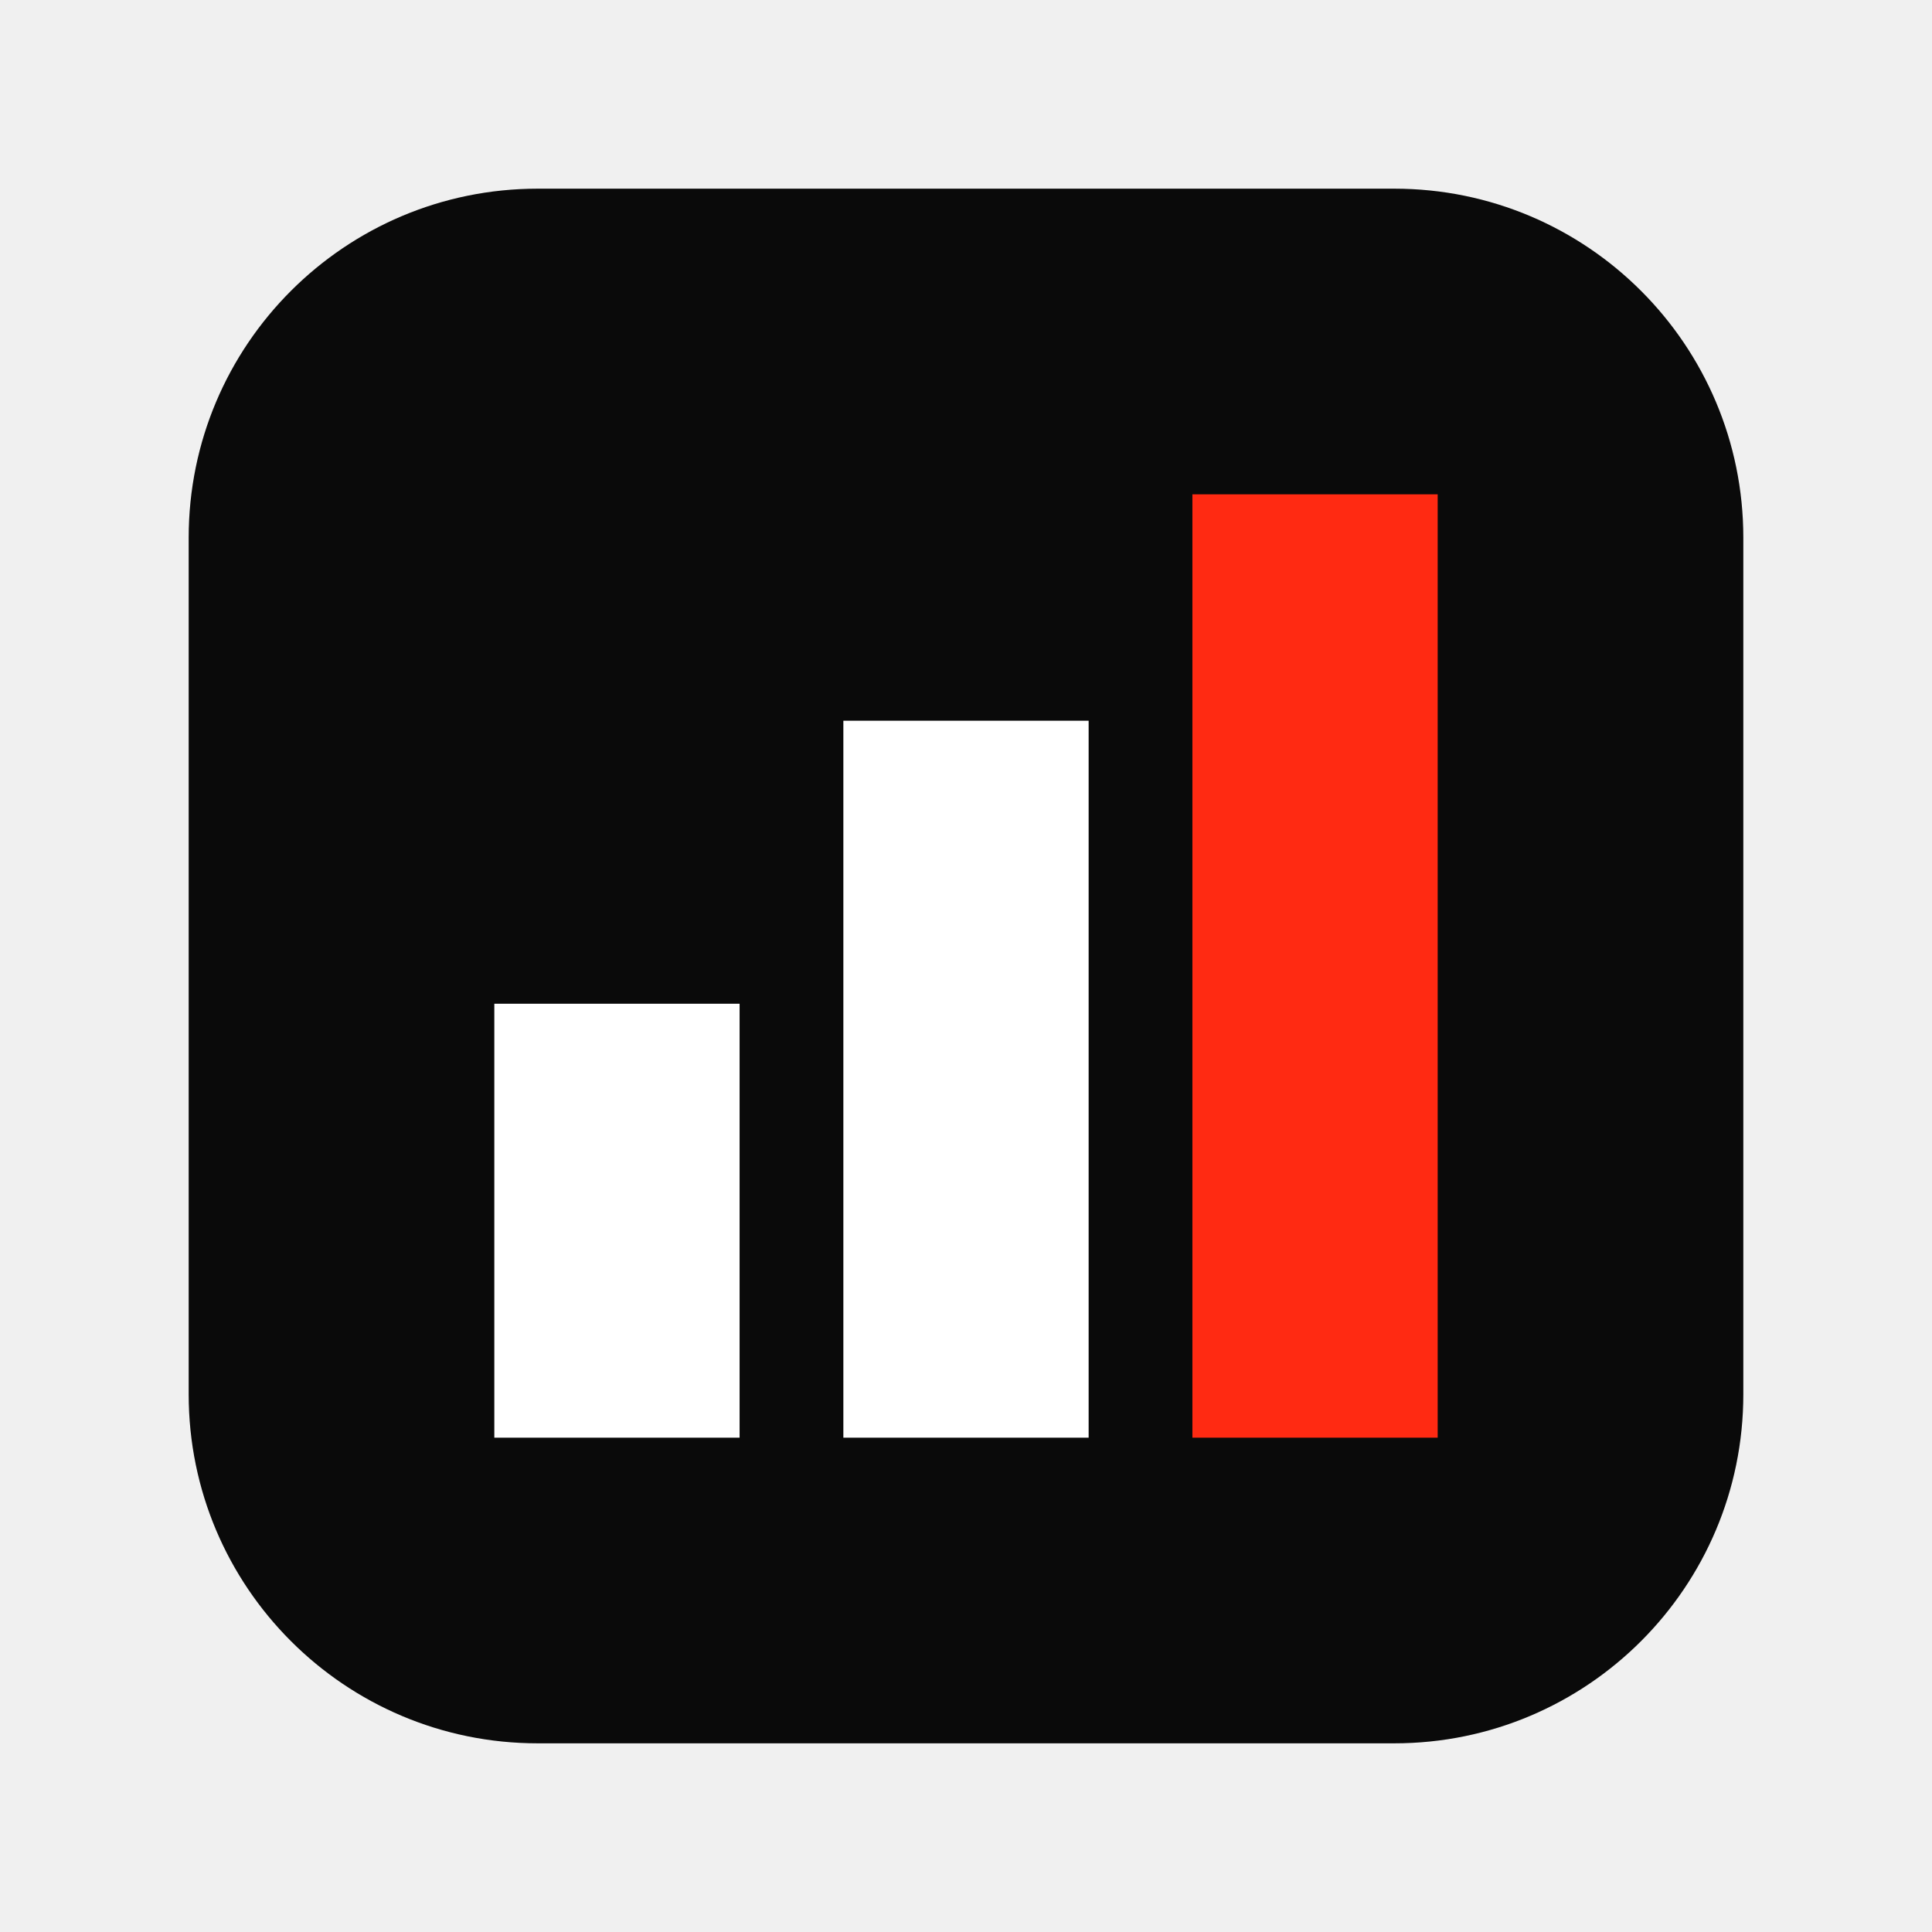
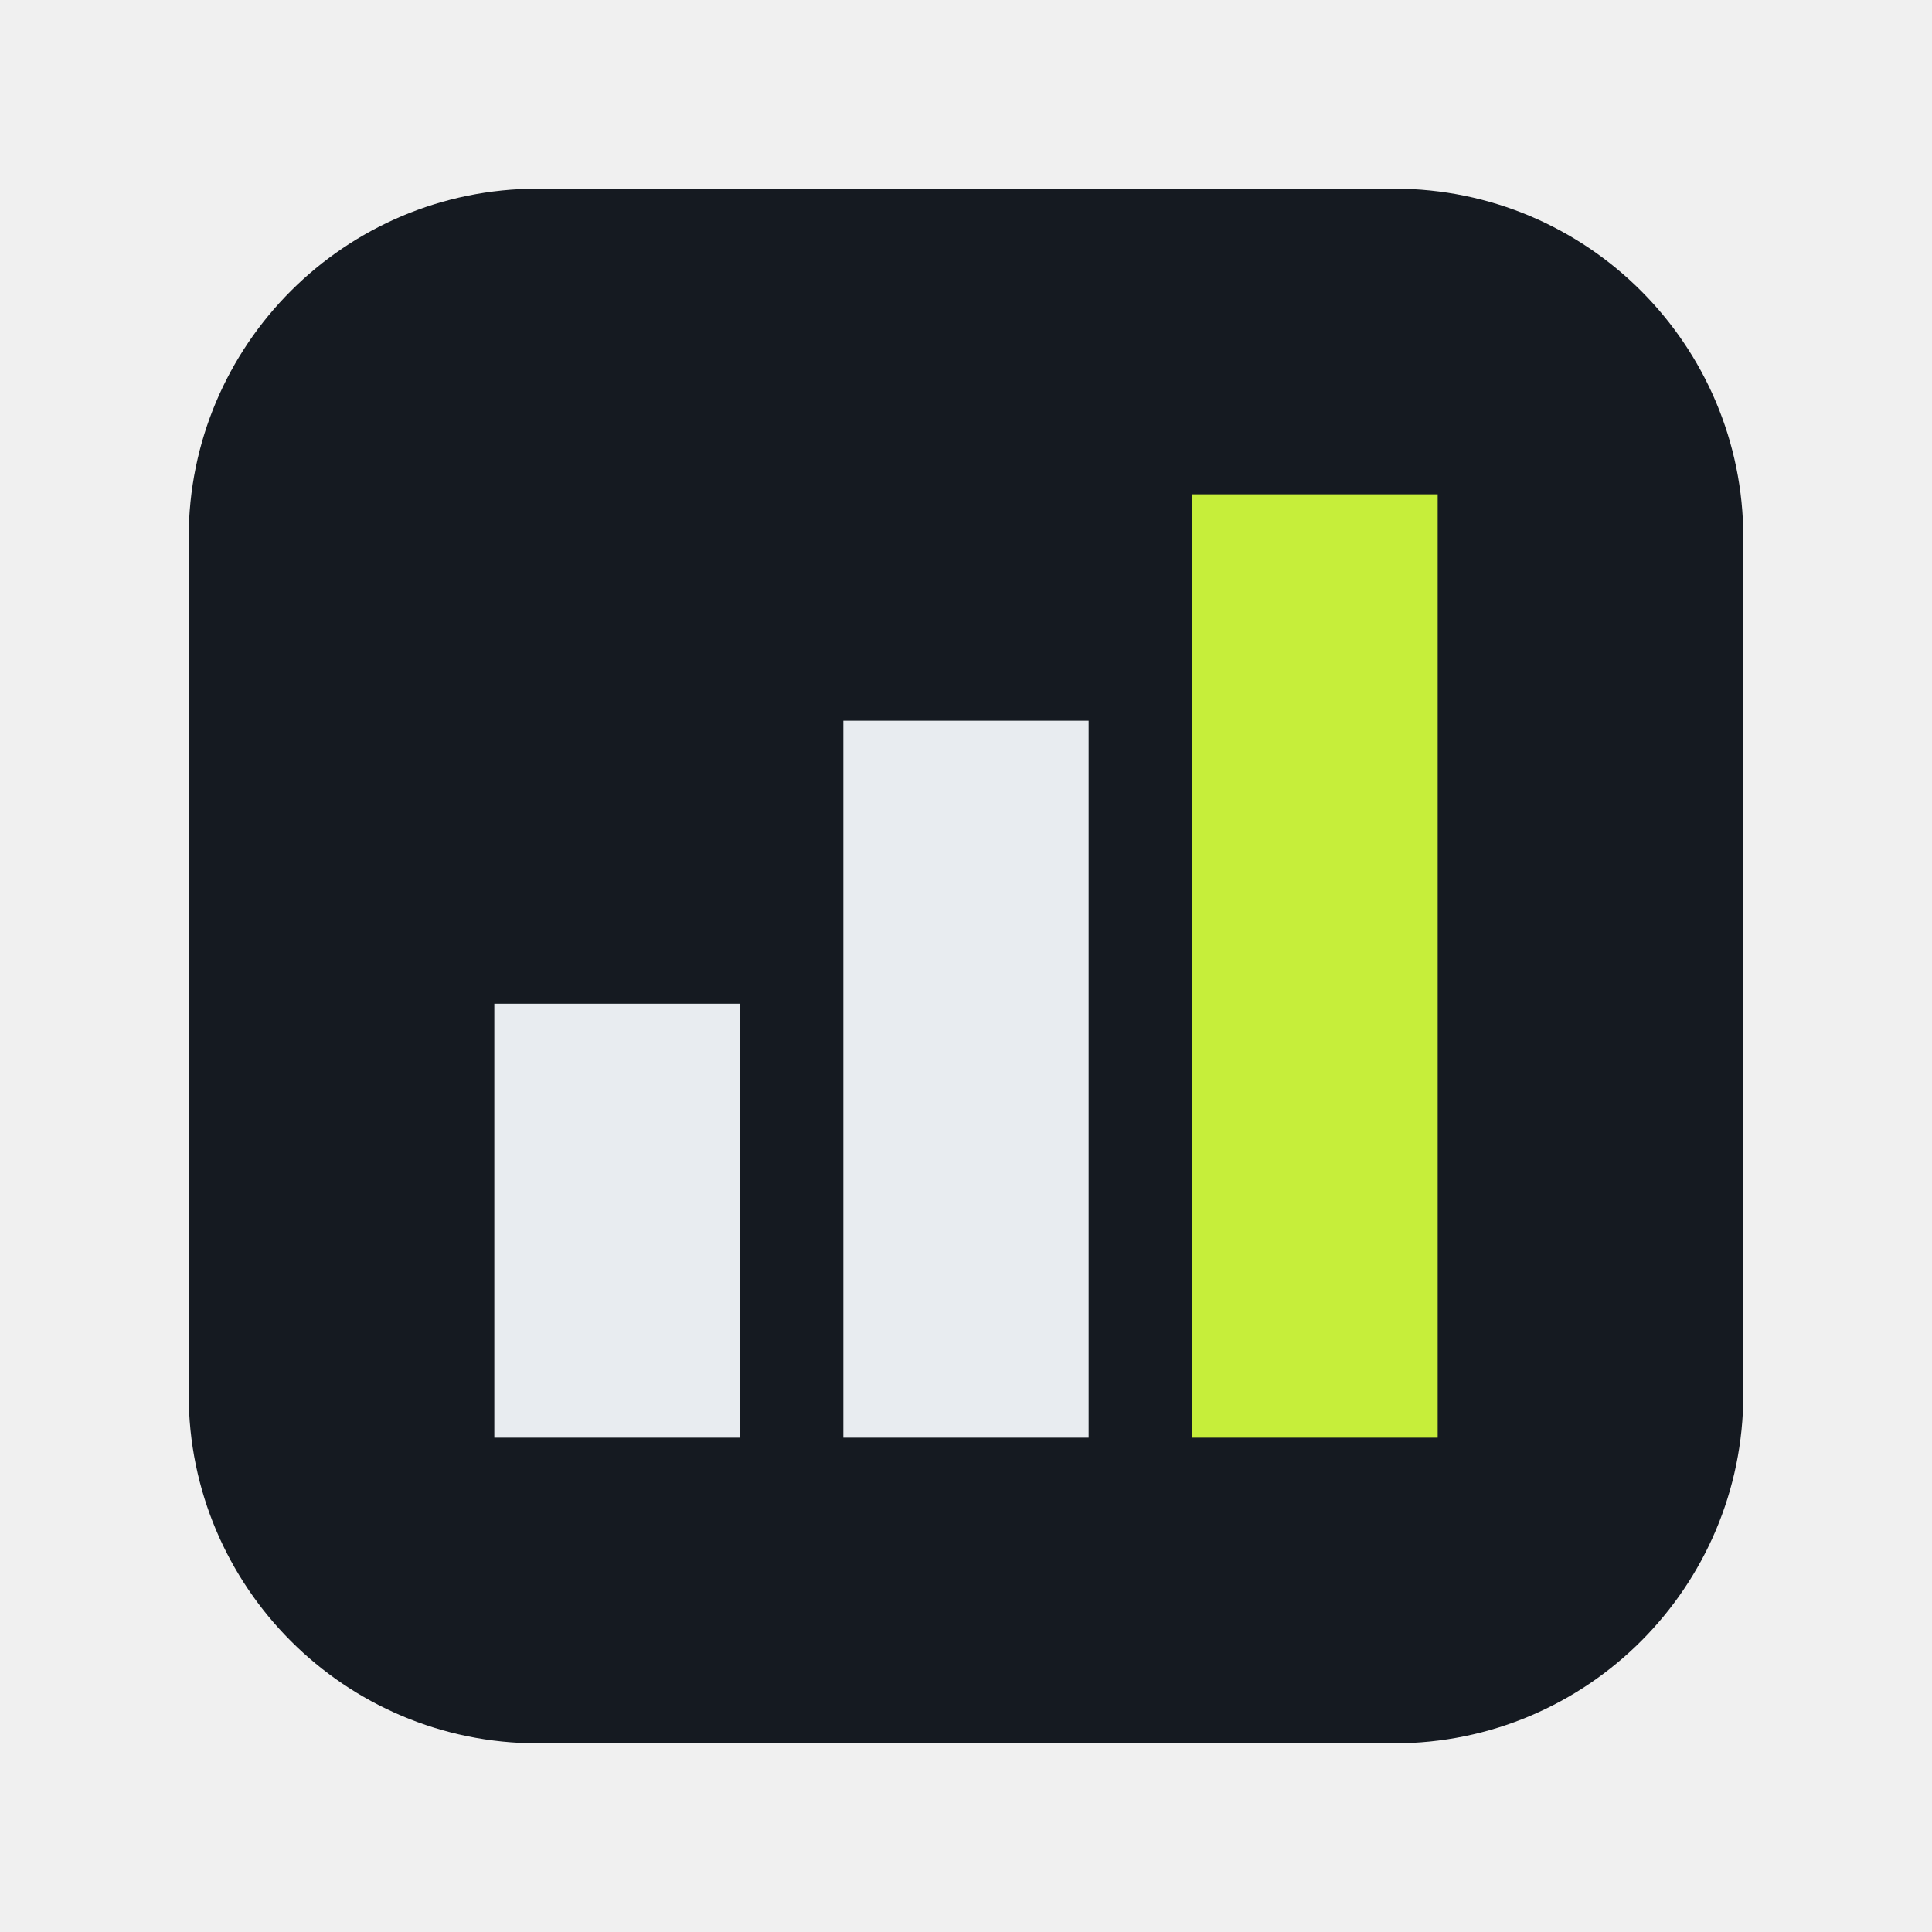
<svg xmlns="http://www.w3.org/2000/svg" viewBox="0 0 1024 1024">
-   <rect x="100" y="100" width="824" height="824" rx="185" fill="#0a0a0a" />
-   <rect x="262" y="532" width="130" height="230" fill="#ffffff" />
-   <rect x="447" y="382" width="130" height="380" fill="#ffffff" />
-   <rect x="632" y="262" width="130" height="500" fill="#ff2a12" />
+   <rect x="100" y="100" width="824" height="824" rx="185" fill="#151A21" />
+   <rect x="262" y="532" width="130" height="230" fill="#E8ECF0" />
+   <rect x="447" y="382" width="130" height="380" fill="#E8ECF0" />
+   <rect x="632" y="262" width="130" height="500" fill="#C6EE3A" />
</svg>
